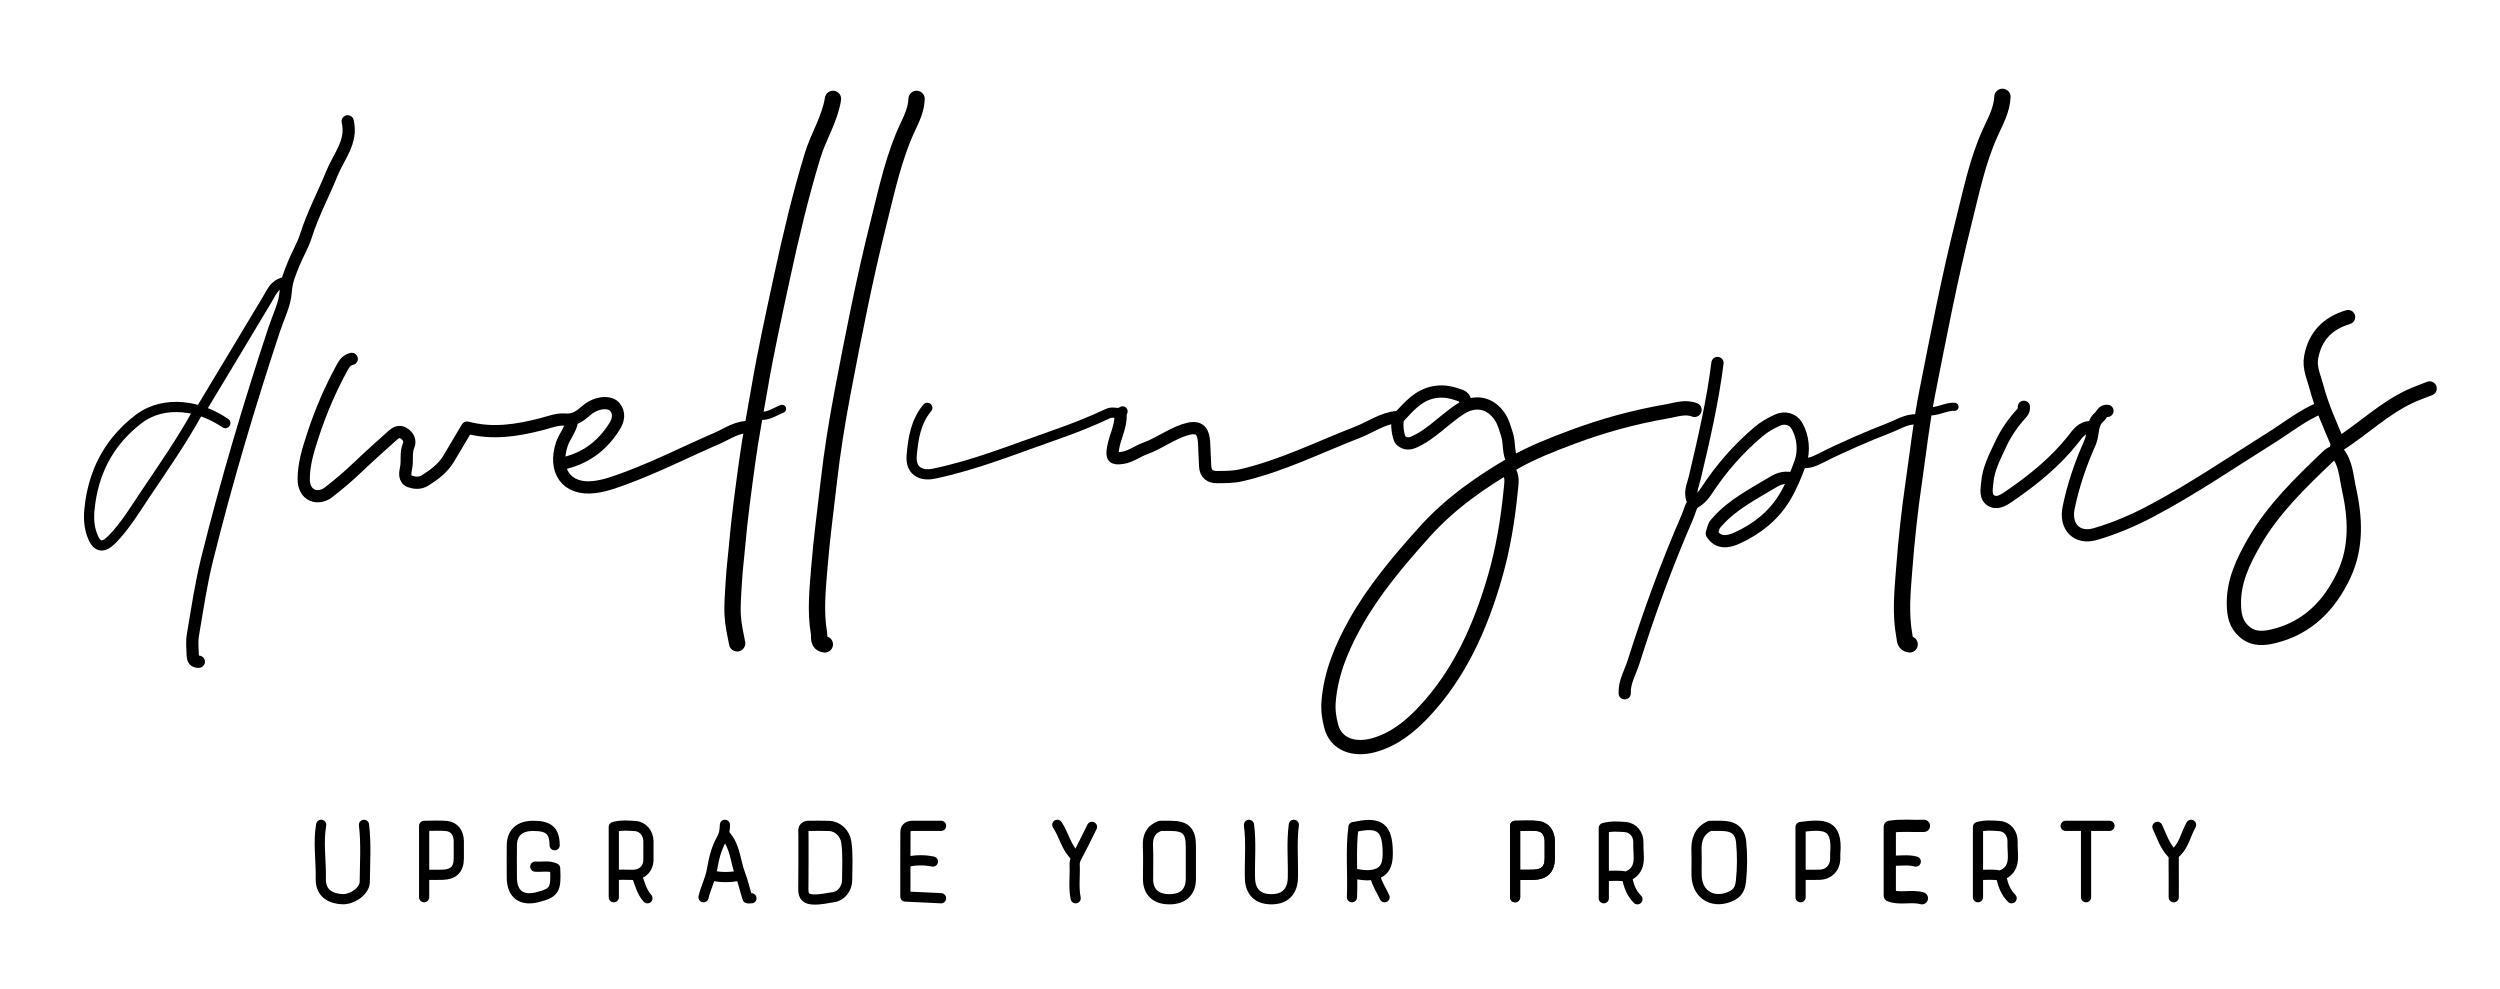
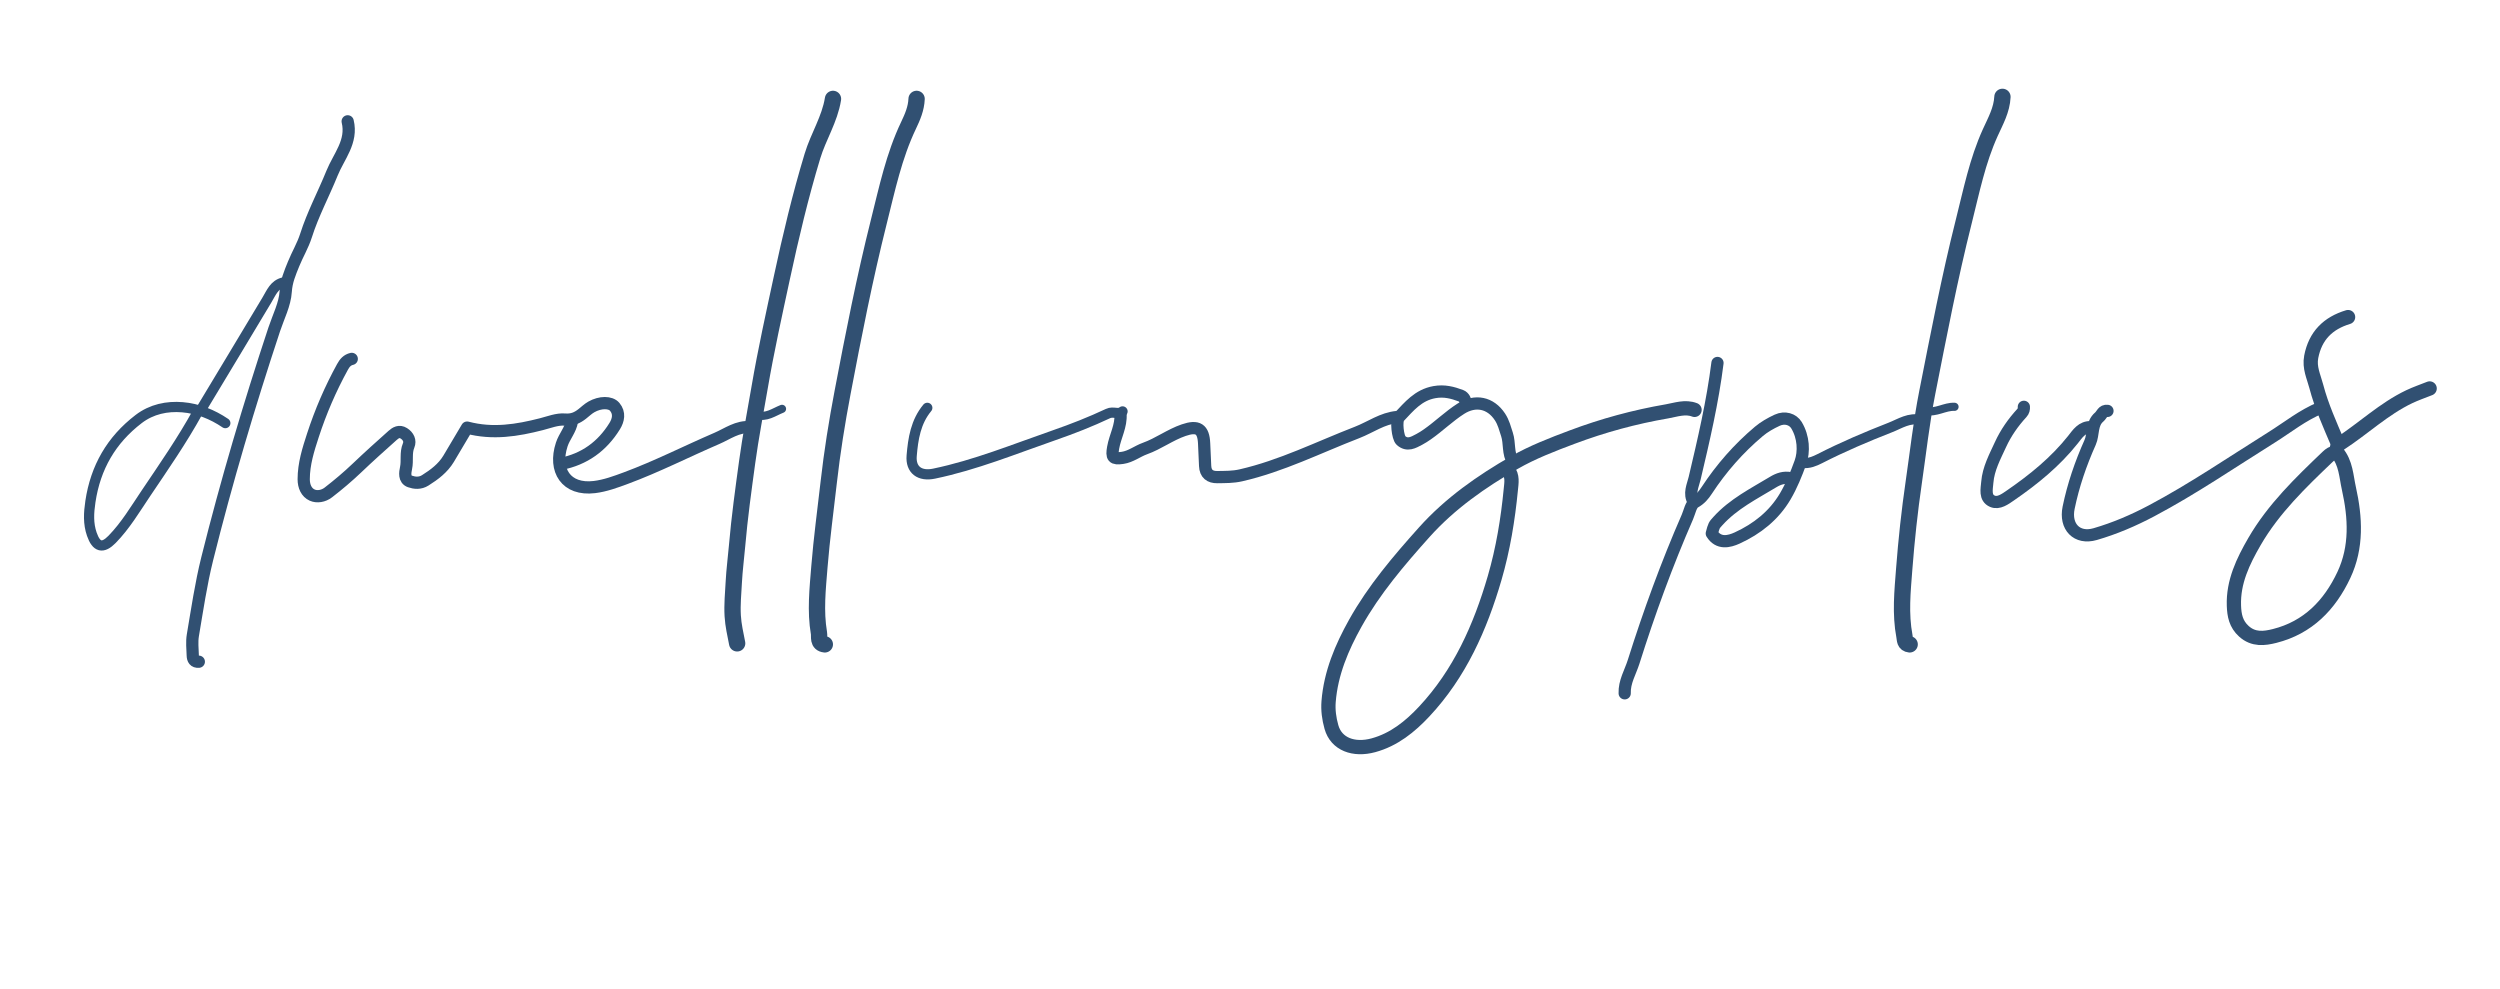
<svg xmlns="http://www.w3.org/2000/svg" xml:space="preserve" viewBox="0 0 1226 485">
-   <path fill="none" stroke="#000" stroke-linecap="round" stroke-linejoin="round" stroke-width="5" d="M110.5 207.5c-6.37-4.319-13.527-7.166-21.018-7.788-7.551-.627-15.111.907-21.485 5.785-13.417 10.267-21.15 23.695-23.662 40.479-.831 5.554-1.118 10.782.698 16.013 2.232 6.429 5.346 7.201 9.949 2.494 6.558-6.706 11.319-14.762 16.519-22.482C80.336 228.881 89.371 215.888 97 202" />
-   <path fill="none" stroke="#000" stroke-linecap="round" stroke-linejoin="round" stroke-width="5" d="M139 138.5c-4.528 1.082-5.958 5.025-8.026 8.485C120.196 165.018 109.333 183 98.5 201" />
-   <path fill="none" stroke="#000" stroke-linecap="round" stroke-linejoin="round" stroke-width="6" d="M170.5 59.5c2.424 9.948-4.371 17.26-7.672 25.43-4.135 10.235-9.405 20.031-12.76 30.591-1.557 4.9-4.206 9.249-6.109 13.962-1.765 4.373-3.521 8.403-3.842 13.493-.395 6.268-3.583 12.369-5.622 18.522-12.299 37.119-23.424 74.591-32.879 112.531-3.069 12.317-4.903 24.951-7.033 37.485-.55 3.24-.158 6.655-.052 9.985.056 1.777.759 3.212 2.97 3.001" />
-   <path fill="none" stroke="#000" stroke-linecap="round" stroke-linejoin="round" stroke-width="6" d="M275 227.5c11.562-2.257 20.316-8.609 26.447-18.533 1.824-2.953 2.559-6.393.019-9.438-2.067-2.478-7.109-2.44-11.443.01-1.636.925-3.025 2.29-4.521 3.462-2.503 1.961-4.919 3.042-8.521 2.752-3.742-.301-7.677 1.296-11.474 2.269-11.88 3.044-23.8 5.013-36.435 1.678-3.033 5.116-6.023 10.226-9.08 15.295-2.788 4.625-6.949 7.73-11.451 10.569-2.552 1.61-5.225 1.326-7.487.534-2.925-1.023-2.418-4.317-1.931-6.572.79-3.663-.265-7.43 1.267-11.073.938-2.232-.071-4.527-2.377-5.97-2.209-1.382-3.978-.295-5.484 1.048-5.9 5.259-11.78 10.545-17.499 15.999-4.462 4.255-9.154 8.211-14.023 11.977-2.428 1.878-5.597 2.333-7.912 1.289-2.8-1.263-4.164-4.268-4.158-7.795.013-7.522 2.224-14.483 4.515-21.516 3.79-11.638 8.599-22.793 14.488-33.518 1.11-2.021 2.335-3.45 4.562-3.966" />
-   <path fill="none" stroke="#000" stroke-linecap="round" stroke-linejoin="round" stroke-width="6" d="M368 209.5c-6.298-.56-11.157 3.21-16.496 5.51-14.874 6.407-29.326 13.793-44.526 19.432-5.031 1.867-10.225 3.786-15.495 4.416-13.839 1.654-20.138-8.185-16.007-20.866 1.305-4.007 4.366-7.22 5.023-11.492" />
-   <path fill="none" stroke="#000" stroke-linecap="round" stroke-linejoin="round" stroke-width="4" d="M383.5 200.5c-4.027 1.583-7.718 4.562-12.5 3" />
-   <path fill="none" stroke="#000" stroke-linecap="round" stroke-linejoin="round" stroke-width="8" d="M408.5 48.5c-1.575 9.961-7.18 18.468-10.059 27.982-5.934 19.608-10.67 39.497-14.97 59.512-3.859 17.962-7.843 35.899-10.943 54.011-2.08 12.153-4.436 24.253-6.108 36.484-1.866 13.648-3.757 27.281-4.939 41.009-.517 5.999-1.316 11.958-1.63 17.994-.286 5.512-.847 10.938-.524 16.518.268 4.635 1.315 9.018 2.173 13.49" />
-   <path fill="none" stroke="#000" stroke-linecap="round" stroke-linejoin="round" stroke-width="8" d="M449.5 48.5c-.189 4.686-1.975 8.847-3.965 13.017-7.133 14.942-10.508 31.075-14.506 46.991-6.98 27.786-12.499 55.903-17.843 84.028-2.762 14.534-5.113 29.199-6.779 43.954-1.56 13.829-3.454 27.604-4.569 41.497-.873 10.875-2.06 21.674-.221 32.493.322 1.892-.73 5.112 2.883 5.52" />
-   <path fill="none" stroke="#000" stroke-linecap="round" stroke-linejoin="round" stroke-width="5" d="M454.75 200c-5.664 6.818-6.976 15.137-7.666 23.507-.574 6.963 3.996 10.215 10.923 8.777 20.322-4.22 39.475-12.079 58.97-18.85 8.967-3.114 17.849-6.597 26.426-10.64 2.579-1.216 4.999.691 7.097-1.045" />
-   <path fill="none" stroke="#000" stroke-linecap="round" stroke-linejoin="round" stroke-width="6" d="M685.25 204.5c-7.302.607-13.159 5.027-19.724 7.566-18.89 7.308-37.07 16.482-57.002 21.037-3.886.888-7.673.813-11.524.877-3.65.061-5.836-1.637-6.002-5.48-.158-3.667-.341-7.333-.496-11-.306-7.223-3.119-8.917-10.019-6.551-6.697 2.296-12.38 6.645-18.997 9.011-3.744 1.339-6.898 3.975-10.98 4.579-4.802.71-5.46-.3-4.613-5.058.988-5.554 4.026-10.645 3.608-16.481" />
-   <path fill="none" stroke="#000" stroke-linecap="round" stroke-linejoin="round" stroke-width="6" d="M742 226.5c-2.65-4.133-1.535-9.099-2.986-13.504-.963-2.923-1.649-5.847-3.433-8.549-4.653-7.048-12.12-8.505-19.138-4.037-5.876 3.741-10.786 8.632-16.449 12.581-1.288.898-2.615 1.762-4.003 2.492-2.897 1.522-5.839 3.318-8.985.512-1.519-1.355-2.542-9.749-.94-11.432 4.948-5.201 9.417-10.848 17.399-12.264 4.811-.854 8.854.22 13.007 1.78 1.483.557 2.225 2.259 2.529 3.922" />
-   <path fill="none" stroke="#000" stroke-linecap="round" stroke-linejoin="round" stroke-width="7" d="M831 201c-4.572-1.767-9.179-.018-13.462.719-15.888 2.734-31.421 6.95-46.587 12.65-9.684 3.639-19.482 7.415-28.264 12.457-16.166 9.282-31.564 20.034-44.213 34.151-12.504 13.955-24.662 28.241-33.819 44.61-6.644 11.877-12.002 24.528-13.105 38.417-.334 4.202.211 8.364 1.38 12.516 2.394 8.501 11.011 11.558 20.565 8.964 10.121-2.748 18.015-9.149 24.936-16.548 17.425-18.628 27.491-41.296 34.532-65.447 4.142-14.207 6.527-28.786 7.95-43.498.304-3.143 1.009-6.629-1.414-9.492" />
-   <path fill="none" stroke="#000" stroke-linecap="round" stroke-linejoin="round" stroke-width="6" d="M842.25 178c-2.389 19.104-6.774 37.809-11.19 56.514-.879 3.723-2.939 7.542-.56 11.486" />
-   <path fill="none" stroke="#000" stroke-linecap="round" stroke-linejoin="round" stroke-width="6" d="M878 234.5c-3.133-.609-5.796.287-8.535 1.942-9.451 5.713-19.396 10.686-26.972 19.051-1.925 2.125-1.965 2.089-3.025 6.127 3.283 5.288 8.438 4.044 12.452 2.207 9.701-4.439 17.994-10.971 23.541-20.35 3.112-5.261 5.474-11.169 7.471-16.683 1.891-5.222 1.586-12.501-1.942-18.289-1.799-2.951-5.707-4.16-9.456-2.429-3.171 1.464-6.325 3.246-8.983 5.485-9.932 8.368-18.437 18.049-25.567 28.928-1.517 2.314-3.135 4.282-5.831 5.786-1.953 1.089-2.542 4.701-3.645 7.228-10.116 23.187-18.774 46.929-26.378 71.038-1.602 5.079-4.595 9.845-4.381 15.459" />
-   <path fill="none" stroke="#000" stroke-linecap="round" stroke-linejoin="round" stroke-width="5" d="M942 206c-5.611-1.453-10.227 1.769-14.953 3.619-11.737 4.594-23.346 9.531-34.596 15.284C889.944 226.185 887.087 227.411 884 227" />
-   <path fill="none" stroke="#000" stroke-linecap="round" stroke-linejoin="round" stroke-width="4" d="M958.5 199.5c-4.794-.226-9.074 3.148-14 2" />
-   <path fill="none" stroke="#000" stroke-linecap="round" stroke-linejoin="round" stroke-width="8" d="M982 47.5c-.313 6.412-3.386 11.855-5.96 17.518-6.314 13.889-9.283 28.821-12.985 43.496-7.006 27.777-12.373 55.923-17.931 84.011-2.874 14.527-4.481 29.305-6.618 43.976-2.054 14.107-3.58 28.256-4.676 42.486-.853 11.065-1.975 22.001.106 33.025.346 1.833.061 3.698 2.563 3.988" />
-   <path fill="none" stroke="#000" stroke-linecap="round" stroke-linejoin="round" stroke-width="6" d="M1025.5 209.5c-4.514-.272-6.714 3.318-8.903 6.077-8.659 10.914-19.294 19.538-30.645 27.354-2.575 1.773-5.802 4.215-8.872 2.884-3.882-1.684-2.768-6.002-2.505-9.308.531-6.672 3.743-12.536 6.467-18.486 2.619-5.72 6.223-10.857 10.483-15.496.854-.929 1.037-1.891.975-3.023" />
-   <path fill="none" stroke="#000" stroke-linecap="round" stroke-linejoin="round" stroke-width="6" d="M1138 200c-8.76 3.576-16.08 9.532-24.005 14.491-19.531 12.222-38.557 25.255-58.964 36.066-8.848 4.687-17.983 8.594-27.551 11.372-9.001 2.614-14.94-3.658-13.027-12.939 2.286-11.09 5.925-21.688 10.532-31.997 1.809-4.047.565-9.185 4.499-12.512 1.282-1.084 1.682-3.315 4.016-2.981" />
-   <path fill="none" stroke="#000" stroke-linecap="round" stroke-linejoin="round" stroke-width="7" d="M1151.5 155.5c-9.826 2.969-16.072 9.109-18.076 19.485-1.026 5.311 1.236 9.735 2.498 14.535 2.554 9.717 6.691 18.791 10.578 27.98" />
-   <path fill="none" stroke="#000" stroke-linecap="round" stroke-linejoin="round" stroke-width="7" d="M1145.5 222c-1.647.04-2.867.912-4.003 1.997-13.305 12.702-26.585 25.509-35.888 41.567-5.579 9.631-10.498 19.766-10.094 31.436.164 4.735.952 9.044 4.9 12.596 4.726 4.252 10.036 3.545 15.055 2.282 16.325-4.108 27.017-15.126 33.967-29.907 6.447-13.713 5.645-28.135 2.459-42.446-1.333-5.986-1.442-12.464-5.78-17.62-.861-1.023.151-3.503 1.432-4.333 11.483-7.45 21.484-17.097 33.969-23.039 3.235-1.54 6.652-2.698 9.985-4.031" />
-   <path fill="none" stroke="#000" stroke-linecap="round" stroke-linejoin="round" stroke-width="5" d="M178.5 404.5c1.12 9.316.462 18.671.382 27.999-.038 4.354-5.989 8.62-10.881 8.469-5.49-.17-10.857-2.706-10.687-9.961.207-8.839-1.343-17.7.186-26.507" />
-   <path fill="none" stroke="#000" stroke-linecap="round" stroke-linejoin="round" stroke-width="5" d="M209 429c2.667 0 5.335.059 8-.012 5.409-.145 7.974-2.734 7.998-7.988.013-2.833.028-5.667-.004-8.5-.045-4.096-2.19-7.039-6.002-7.426C215.526 404.723 211.996 405 208 405v35" />
-   <path fill="none" stroke="#000" stroke-linecap="round" stroke-linejoin="round" stroke-width="5" d="M272 414.5c-.073-7.033-2.799-9.5-10.5-9.5-6.697 0-10.433 3.349-10.49 9.5-.049 5.333-.047 10.667-.001 16.0.068 7.947 4.709 11.455 12.491 9.5 8.371-2.103 9.325-3.63 8.738-14.211-3.105-1.424-6.479-.55-9.738-.789" />
-   <path fill="none" stroke="#000" stroke-linecap="round" stroke-linejoin="round" stroke-width="5" d="M302 429c2.5 0 5.006-.113 7.499.024 5.058.277 8.437-2.636 8.495-7.524.035-3.0.031-6.0 0-9-.039-3.803-2.691-7.158-6.5-7.411-3.303-.22-6.701-.55-10.494.463V440" />
-   <path fill="none" stroke="#000" stroke-linecap="round" stroke-linejoin="round" stroke-width="5" d="M312.5 430c1.356 3.648 2.286 7.499 5 10.5" />
-   <path fill="none" stroke="#000" stroke-linecap="round" stroke-linejoin="round" stroke-width="5" d="M355.5 404.5c-.068 2.504-.272 4.612-1.719 7.16-2.513 4.425-3.787 9.756-4.634 14.865C348.36 431.276 346.05 435.416 345 440" />
-   <path fill="none" stroke="#000" stroke-linecap="round" stroke-linejoin="round" stroke-width="5" d="M349.5 429.5c4.167.781 8.333.844 12.5 0" />
-   <path fill="none" stroke="#000" stroke-linecap="round" stroke-linejoin="round" stroke-width="5" d="M356 410c4.595 5.311 4.605 12.356 6.943 18.522 1.473 3.884 2.365 7.987 3.635 11.953.062.194 1.256.025 1.922.025" />
-   <path fill="none" stroke="#000" stroke-linecap="round" stroke-linejoin="round" stroke-width="5" d="M396 405c-2.501.416-1.99 2.359-1.993 4-.015 9 .089 18.002-.053 26.999-.058 3.677 1.386 4.981 5.043 5.105 3.443.116 6.7-.677 9.989-1.198 3.683-.584 6.465-4.297 6.46-8.405-.007-6.165.468-12.343-.414-18.504-.62-4.327-4.069-7.793-8.531-7.97C403.171 404.894 399.833 405 396.5 405" />
-   <path fill="none" stroke="#000" stroke-linecap="round" stroke-linejoin="round" stroke-width="5" d="M461.5 405c-4.5 0-9.0.026-13.5-.012-2.148-.018-3.951.539-3.969 3.012C443.957 418.502 444 429.005 444 439.667c6.159.293 11.83.563 17.5.833" />
-   <path fill="none" stroke="#000" stroke-linecap="round" stroke-linejoin="round" stroke-width="5" d="M457.5 422.5c-4-.816-8-.803-12 0" />
-   <path fill="none" stroke="#000" stroke-linecap="round" stroke-linejoin="round" stroke-width="5" d="M518.5 404.5c3.35 4.963 4.363 11.284 9 15.5" />
-   <path fill="none" stroke="#000" stroke-linecap="round" stroke-linejoin="round" stroke-width="5" d="M535.5 405.5c-2.333 4.667-4.56 9.392-7.061 13.966-.809 1.48-1.519 2.851-1.433 4.533.28 5.497-.616 11.029.495 16.5" />
-   <path fill="none" stroke="#000" stroke-linecap="round" stroke-linejoin="round" stroke-width="5" d="M569 405c-4.745 1.686-6.291 5.152-6.058 10.003.256 5.321.055 10.664.059 15.997.005 6.466 3.718 10 10.499 10 6.722 0 10.473-3.561 10.496-10 .019-5.333.008-10.667.003-16-.007-7.492-2.517-10-9.999-10h-4.5" />
-   <path fill="none" stroke="#000" stroke-linecap="round" stroke-linejoin="round" stroke-width="5" d="M612.5 404.5c1.131 8.648.281 17.334.472 26.001C613.122 437.286 616.72 441 623.5 441c6.682 0 10.379-3.812 10.528-10.499.193-8.667-.659-17.352.472-26.001" />
-   <path fill="none" stroke="#000" stroke-linecap="round" stroke-linejoin="round" stroke-width="5" d="M664.5 428.5c3.667.707 7.499 1.226 10.959-.106 4.576-1.762 5.131-5.939 5.088-10.394-.119-12.167-3.92-15.206-16.047-12.503-.241.054-.494.052-.759.078C662.261 416.973 663.494 428.505 663 440" />
-   <path fill="none" stroke="#000" stroke-linecap="round" stroke-linejoin="round" stroke-width="5" d="M674.5 430c.833 3.633 3.015 6.66 4.5 10" />
-   <path fill="none" stroke="#000" stroke-linecap="round" stroke-linejoin="round" stroke-width="5" d="M744 429c2.667 0 5.335.059 8-.012 5.409-.145 7.974-2.734 7.998-7.988.013-2.833.028-5.667-.004-8.5-.045-4.096-2.19-7.039-6.002-7.426C750.526 404.723 746.996 405 743 405v35" />
-   <path fill="none" stroke="#000" stroke-linecap="round" stroke-linejoin="round" stroke-width="5" d="M744 429c2.667 0 5.335.059 8-.012 5.409-.145 7.974-2.734 7.998-7.988.013-2.833.028-5.667-.004-8.5-.045-4.096-2.19-7.039-6.002-7.426C750.526 404.723 746.996 405 743 405v35" />
-   <path fill="none" stroke="#000" stroke-linecap="round" stroke-linejoin="round" stroke-width="5" d="M787.5 429.5c3.333.163 6.704-.417 9.917.454 8.458-3.136 5.767-10.381 6.041-16.456.192-4.249-2.459-7.621-6.464-7.908-3.3-.236-6.7-.552-10.494.462V440.5" />
-   <path fill="none" stroke="#000" stroke-linecap="round" stroke-linejoin="round" stroke-width="5" d="M798 430.5c.681 3.97 2.091 7.592 5 10.5" />
-   <path fill="none" stroke="#000" stroke-linecap="round" stroke-linejoin="round" stroke-width="5" d="M838.5 405c-5.395 2.488-6.773 7.008-6.534 12.501.174 3.992-.061 8.001.053 11.998.278 9.768 8.887 14.192 17.564 9.66 3.385-1.768 3.931-4.805 4.188-7.184.677-6.26.688-12.685.094-18.963C853.318 407.225 849.98 405 844 405h-5" />
-   <path fill="none" stroke="#000" stroke-linecap="round" stroke-linejoin="round" stroke-width="5" d="M884 429c2.833 0 5.671.098 8.499-.023 4.291-.183 7.242-3.189 7.492-7.478.058-.997-.065-2.006.02-2.999 1.239-14.622-5.543-14.37-17.011-12.938V440" />
-   <path fill="none" stroke="#000" stroke-linecap="round" stroke-linejoin="round" stroke-width="6" d="M943.5 405c-5.582.204-11.19-.46-16.75.458v33.728c5.094 1.958 10.591-.137 15.75 1.315" />
-   <path fill="none" stroke="#000" stroke-linecap="round" stroke-linejoin="round" stroke-width="5" d="M939.5 422.5c-3.961-1.094-8.005-.205-12-.5" />
-   <path fill="none" stroke="#000" stroke-linecap="round" stroke-linejoin="round" stroke-width="5" d="M971 429c3.333.163 6.704-.417 9.917.454 8.458-3.136 5.767-10.381 6.041-16.456.192-4.249-2.459-7.621-6.464-7.908-3.3-.236-6.7-.552-10.494.462V440" />
-   <path fill="none" stroke="#000" stroke-linecap="round" stroke-linejoin="round" stroke-width="5" d="M981.5 430c.681 3.97 2.091 7.592 5 10.5" />
-   <path fill="none" stroke="#000" stroke-linecap="round" stroke-linejoin="round" stroke-width="5" d="M1034.5 405H1013" />
-   <path fill="none" stroke="#000" stroke-linecap="round" stroke-linejoin="round" stroke-width="5" d="M1023 406v34" />
-   <path fill="none" stroke="#000" stroke-linecap="round" stroke-linejoin="round" stroke-width="5" d="M1058 405.5c2.086 4.467 3.569 9.304 7.057 12.945 1.289 1.346.9 2.687.915 4.055C1066.037 428.333 1066 434.167 1066 440" />
-   <path fill="none" stroke="#000" stroke-linecap="round" stroke-linejoin="round" stroke-width="5" d="M1074.5 404.5c-2.745 4.885-3.558 10.903-8.5 14.5" />
+   <path fill="none" stroke="#315072" stroke-linecap="round" stroke-linejoin="round" stroke-width="5" d="M110.5 207.5c-6.37-4.319-13.527-7.166-21.018-7.788-7.551-.627-15.111.907-21.485 5.785-13.417 10.267-21.15 23.695-23.662 40.479-.831 5.554-1.118 10.782.698 16.013 2.232 6.429 5.346 7.201 9.949 2.494 6.558-6.706 11.319-14.762 16.519-22.482C80.336 228.881 89.371 215.888 97 202" />
+   <path fill="none" stroke="#315072" stroke-linecap="round" stroke-linejoin="round" stroke-width="5" d="M139 138.5c-4.528 1.082-5.958 5.025-8.026 8.485C120.196 165.018 109.333 183 98.5 201" />
+   <path fill="none" stroke="#315072" stroke-linecap="round" stroke-linejoin="round" stroke-width="6" d="M170.5 59.5c2.424 9.948-4.371 17.26-7.672 25.43-4.135 10.235-9.405 20.031-12.76 30.591-1.557 4.9-4.206 9.249-6.109 13.962-1.765 4.373-3.521 8.403-3.842 13.493-.395 6.268-3.583 12.369-5.622 18.522-12.299 37.119-23.424 74.591-32.879 112.531-3.069 12.317-4.903 24.951-7.033 37.485-.55 3.24-.158 6.655-.052 9.985.056 1.777.759 3.212 2.97 3.001" />
+   <path fill="none" stroke="#315072" stroke-linecap="round" stroke-linejoin="round" stroke-width="6" d="M275 227.5c11.562-2.257 20.316-8.609 26.447-18.533 1.824-2.953 2.559-6.393.019-9.438-2.067-2.478-7.109-2.44-11.443.01-1.636.925-3.025 2.29-4.521 3.462-2.503 1.961-4.919 3.042-8.521 2.752-3.742-.301-7.677 1.296-11.474 2.269-11.88 3.044-23.8 5.013-36.435 1.678-3.033 5.116-6.023 10.226-9.08 15.295-2.788 4.625-6.949 7.73-11.451 10.569-2.552 1.61-5.225 1.326-7.487.534-2.925-1.023-2.418-4.317-1.931-6.572.79-3.663-.265-7.43 1.267-11.073.938-2.232-.071-4.527-2.377-5.97-2.209-1.382-3.978-.295-5.484 1.048-5.9 5.259-11.78 10.545-17.499 15.999-4.462 4.255-9.154 8.211-14.023 11.977-2.428 1.878-5.597 2.333-7.912 1.289-2.8-1.263-4.164-4.268-4.158-7.795.013-7.522 2.224-14.483 4.515-21.516 3.79-11.638 8.599-22.793 14.488-33.518 1.11-2.021 2.335-3.45 4.562-3.966" />
+   <path fill="none" stroke="#315072" stroke-linecap="round" stroke-linejoin="round" stroke-width="6" d="M368 209.5c-6.298-.56-11.157 3.21-16.496 5.51-14.874 6.407-29.326 13.793-44.526 19.432-5.031 1.867-10.225 3.786-15.495 4.416-13.839 1.654-20.138-8.185-16.007-20.866 1.305-4.007 4.366-7.22 5.023-11.492" />
+   <path fill="none" stroke="#315072" stroke-linecap="round" stroke-linejoin="round" stroke-width="4" d="M383.5 200.5c-4.027 1.583-7.718 4.562-12.5 3" />
+   <path fill="none" stroke="#315072" stroke-linecap="round" stroke-linejoin="round" stroke-width="8" d="M408.5 48.5c-1.575 9.961-7.18 18.468-10.059 27.982-5.934 19.608-10.67 39.497-14.97 59.512-3.859 17.962-7.843 35.899-10.943 54.011-2.08 12.153-4.436 24.253-6.108 36.484-1.866 13.648-3.757 27.281-4.939 41.009-.517 5.999-1.316 11.958-1.63 17.994-.286 5.512-.847 10.938-.524 16.518.268 4.635 1.315 9.018 2.173 13.49" />
+   <path fill="none" stroke="#315072" stroke-linecap="round" stroke-linejoin="round" stroke-width="8" d="M449.5 48.5c-.189 4.686-1.975 8.847-3.965 13.017-7.133 14.942-10.508 31.075-14.506 46.991-6.98 27.786-12.499 55.903-17.843 84.028-2.762 14.534-5.113 29.199-6.779 43.954-1.56 13.829-3.454 27.604-4.569 41.497-.873 10.875-2.06 21.674-.221 32.493.322 1.892-.73 5.112 2.883 5.52" />
+   <path fill="none" stroke="#315072" stroke-linecap="round" stroke-linejoin="round" stroke-width="5" d="M454.75 200c-5.664 6.818-6.976 15.137-7.666 23.507-.574 6.963 3.996 10.215 10.923 8.777 20.322-4.22 39.475-12.079 58.97-18.85 8.967-3.114 17.849-6.597 26.426-10.64 2.579-1.216 4.999.691 7.097-1.045" />
+   <path fill="none" stroke="#315072" stroke-linecap="round" stroke-linejoin="round" stroke-width="6" d="M685.25 204.5c-7.302.607-13.159 5.027-19.724 7.566-18.89 7.308-37.07 16.482-57.002 21.037-3.886.888-7.673.813-11.524.877-3.65.061-5.836-1.637-6.002-5.48-.158-3.667-.341-7.333-.496-11-.306-7.223-3.119-8.917-10.019-6.551-6.697 2.296-12.38 6.645-18.997 9.011-3.744 1.339-6.898 3.975-10.98 4.579-4.802.71-5.46-.3-4.613-5.058.988-5.554 4.026-10.645 3.608-16.481" />
+   <path fill="none" stroke="#315072" stroke-linecap="round" stroke-linejoin="round" stroke-width="6" d="M742 226.5c-2.65-4.133-1.535-9.099-2.986-13.504-.963-2.923-1.649-5.847-3.433-8.549-4.653-7.048-12.12-8.505-19.138-4.037-5.876 3.741-10.786 8.632-16.449 12.581-1.288.898-2.615 1.762-4.003 2.492-2.897 1.522-5.839 3.318-8.985.512-1.519-1.355-2.542-9.749-.94-11.432 4.948-5.201 9.417-10.848 17.399-12.264 4.811-.854 8.854.22 13.007 1.78 1.483.557 2.225 2.259 2.529 3.922" />
+   <path fill="none" stroke="#315072" stroke-linecap="round" stroke-linejoin="round" stroke-width="7" d="M831 201c-4.572-1.767-9.179-.018-13.462.719-15.888 2.734-31.421 6.95-46.587 12.65-9.684 3.639-19.482 7.415-28.264 12.457-16.166 9.282-31.564 20.034-44.213 34.151-12.504 13.955-24.662 28.241-33.819 44.61-6.644 11.877-12.002 24.528-13.105 38.417-.334 4.202.211 8.364 1.38 12.516 2.394 8.501 11.011 11.558 20.565 8.964 10.121-2.748 18.015-9.149 24.936-16.548 17.425-18.628 27.491-41.296 34.532-65.447 4.142-14.207 6.527-28.786 7.95-43.498.304-3.143 1.009-6.629-1.414-9.492" />
+   <path fill="none" stroke="#315072" stroke-linecap="round" stroke-linejoin="round" stroke-width="6" d="M842.25 178c-2.389 19.104-6.774 37.809-11.19 56.514-.879 3.723-2.939 7.542-.56 11.486" />
+   <path fill="none" stroke="#315072" stroke-linecap="round" stroke-linejoin="round" stroke-width="6" d="M878 234.5c-3.133-.609-5.796.287-8.535 1.942-9.451 5.713-19.396 10.686-26.972 19.051-1.925 2.125-1.965 2.089-3.025 6.127 3.283 5.288 8.438 4.044 12.452 2.207 9.701-4.439 17.994-10.971 23.541-20.35 3.112-5.261 5.474-11.169 7.471-16.683 1.891-5.222 1.586-12.501-1.942-18.289-1.799-2.951-5.707-4.16-9.456-2.429-3.171 1.464-6.325 3.246-8.983 5.485-9.932 8.368-18.437 18.049-25.567 28.928-1.517 2.314-3.135 4.282-5.831 5.786-1.953 1.089-2.542 4.701-3.645 7.228-10.116 23.187-18.774 46.929-26.378 71.038-1.602 5.079-4.595 9.845-4.381 15.459" />
+   <path fill="none" stroke="#315072" stroke-linecap="round" stroke-linejoin="round" stroke-width="5" d="M942 206c-5.611-1.453-10.227 1.769-14.953 3.619-11.737 4.594-23.346 9.531-34.596 15.284C889.944 226.185 887.087 227.411 884 227" />
+   <path fill="none" stroke="#315072" stroke-linecap="round" stroke-linejoin="round" stroke-width="4" d="M958.5 199.5c-4.794-.226-9.074 3.148-14 2" />
+   <path fill="none" stroke="#315072" stroke-linecap="round" stroke-linejoin="round" stroke-width="8" d="M982 47.5c-.313 6.412-3.386 11.855-5.96 17.518-6.314 13.889-9.283 28.821-12.985 43.496-7.006 27.777-12.373 55.923-17.931 84.011-2.874 14.527-4.481 29.305-6.618 43.976-2.054 14.107-3.58 28.256-4.676 42.486-.853 11.065-1.975 22.001.106 33.025.346 1.833.061 3.698 2.563 3.988" />
+   <path fill="none" stroke="#315072" stroke-linecap="round" stroke-linejoin="round" stroke-width="6" d="M1025.5 209.5c-4.514-.272-6.714 3.318-8.903 6.077-8.659 10.914-19.294 19.538-30.645 27.354-2.575 1.773-5.802 4.215-8.872 2.884-3.882-1.684-2.768-6.002-2.505-9.308.531-6.672 3.743-12.536 6.467-18.486 2.619-5.72 6.223-10.857 10.483-15.496.854-.929 1.037-1.891.975-3.023" />
+   <path fill="none" stroke="#315072" stroke-linecap="round" stroke-linejoin="round" stroke-width="6" d="M1138 200c-8.76 3.576-16.08 9.532-24.005 14.491-19.531 12.222-38.557 25.255-58.964 36.066-8.848 4.687-17.983 8.594-27.551 11.372-9.001 2.614-14.94-3.658-13.027-12.939 2.286-11.09 5.925-21.688 10.532-31.997 1.809-4.047.565-9.185 4.499-12.512 1.282-1.084 1.682-3.315 4.016-2.981" />
+   <path fill="none" stroke="#315072" stroke-linecap="round" stroke-linejoin="round" stroke-width="7" d="M1151.5 155.5c-9.826 2.969-16.072 9.109-18.076 19.485-1.026 5.311 1.236 9.735 2.498 14.535 2.554 9.717 6.691 18.791 10.578 27.98" />
+   <path fill="none" stroke="#315072" stroke-linecap="round" stroke-linejoin="round" stroke-width="7" d="M1145.5 222c-1.647.04-2.867.912-4.003 1.997-13.305 12.702-26.585 25.509-35.888 41.567-5.579 9.631-10.498 19.766-10.094 31.436.164 4.735.952 9.044 4.9 12.596 4.726 4.252 10.036 3.545 15.055 2.282 16.325-4.108 27.017-15.126 33.967-29.907 6.447-13.713 5.645-28.135 2.459-42.446-1.333-5.986-1.442-12.464-5.78-17.62-.861-1.023.151-3.503 1.432-4.333 11.483-7.45 21.484-17.097 33.969-23.039 3.235-1.54 6.652-2.698 9.985-4.031" />
</svg>
